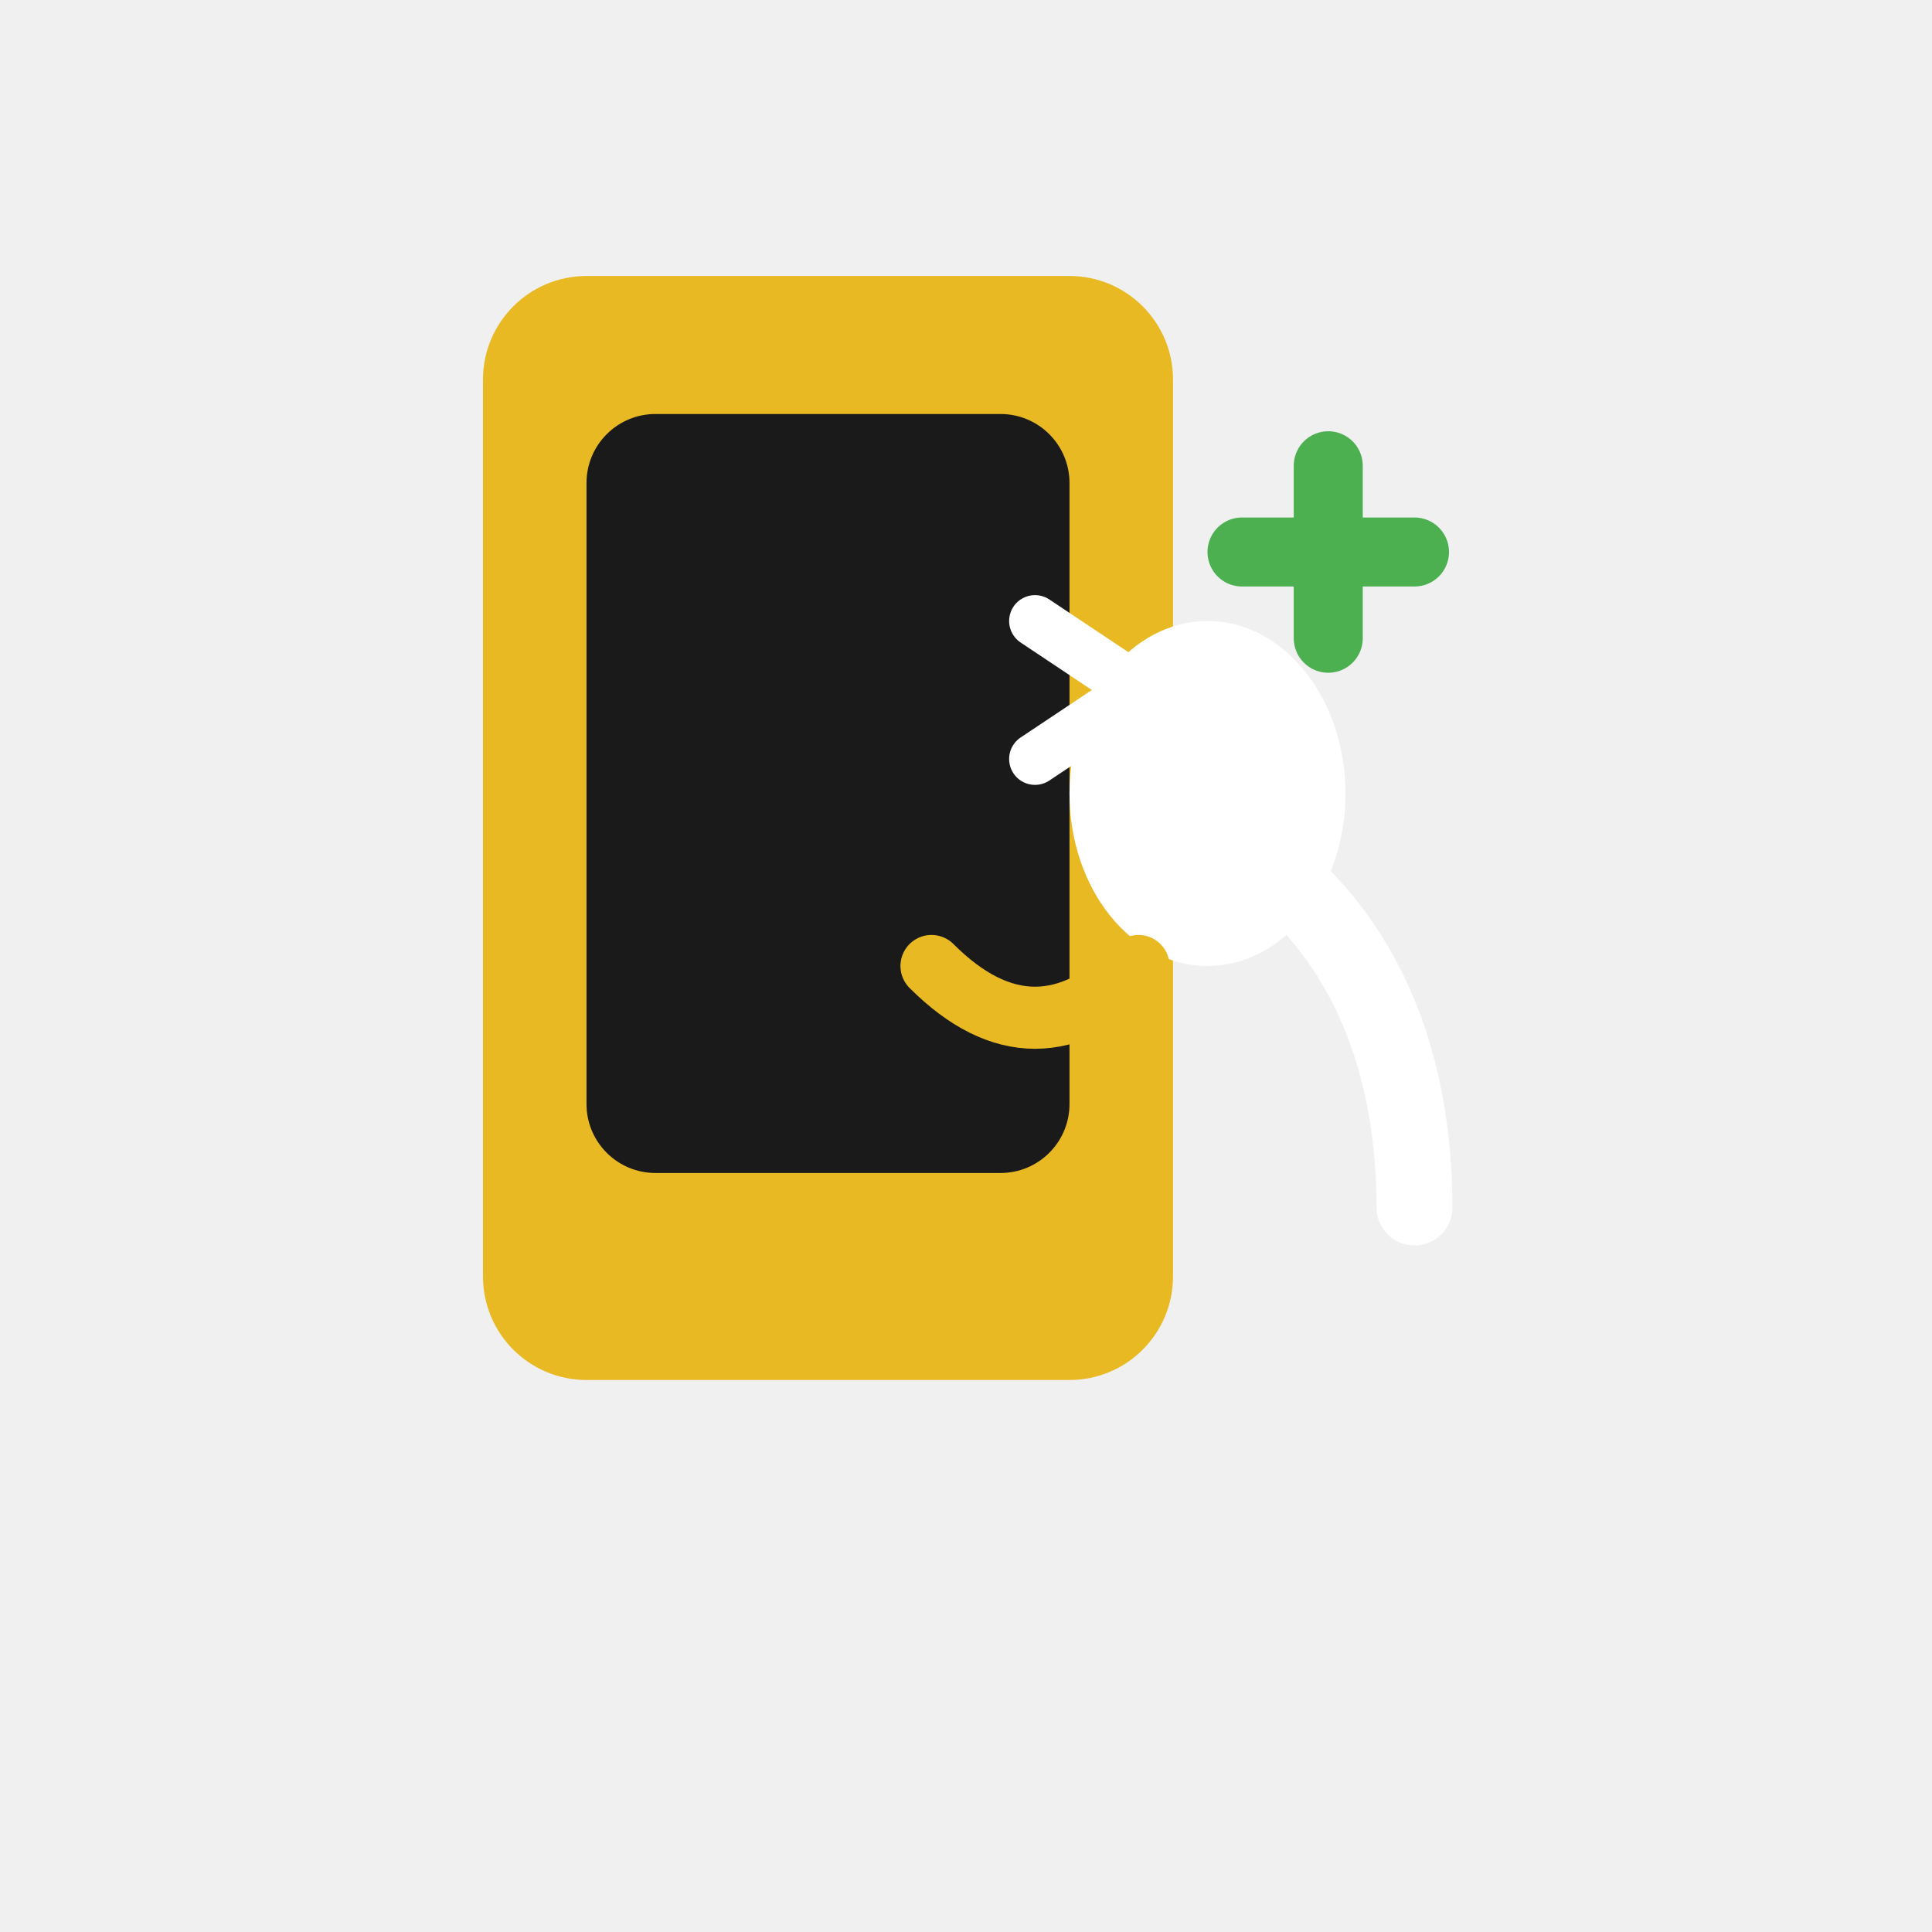
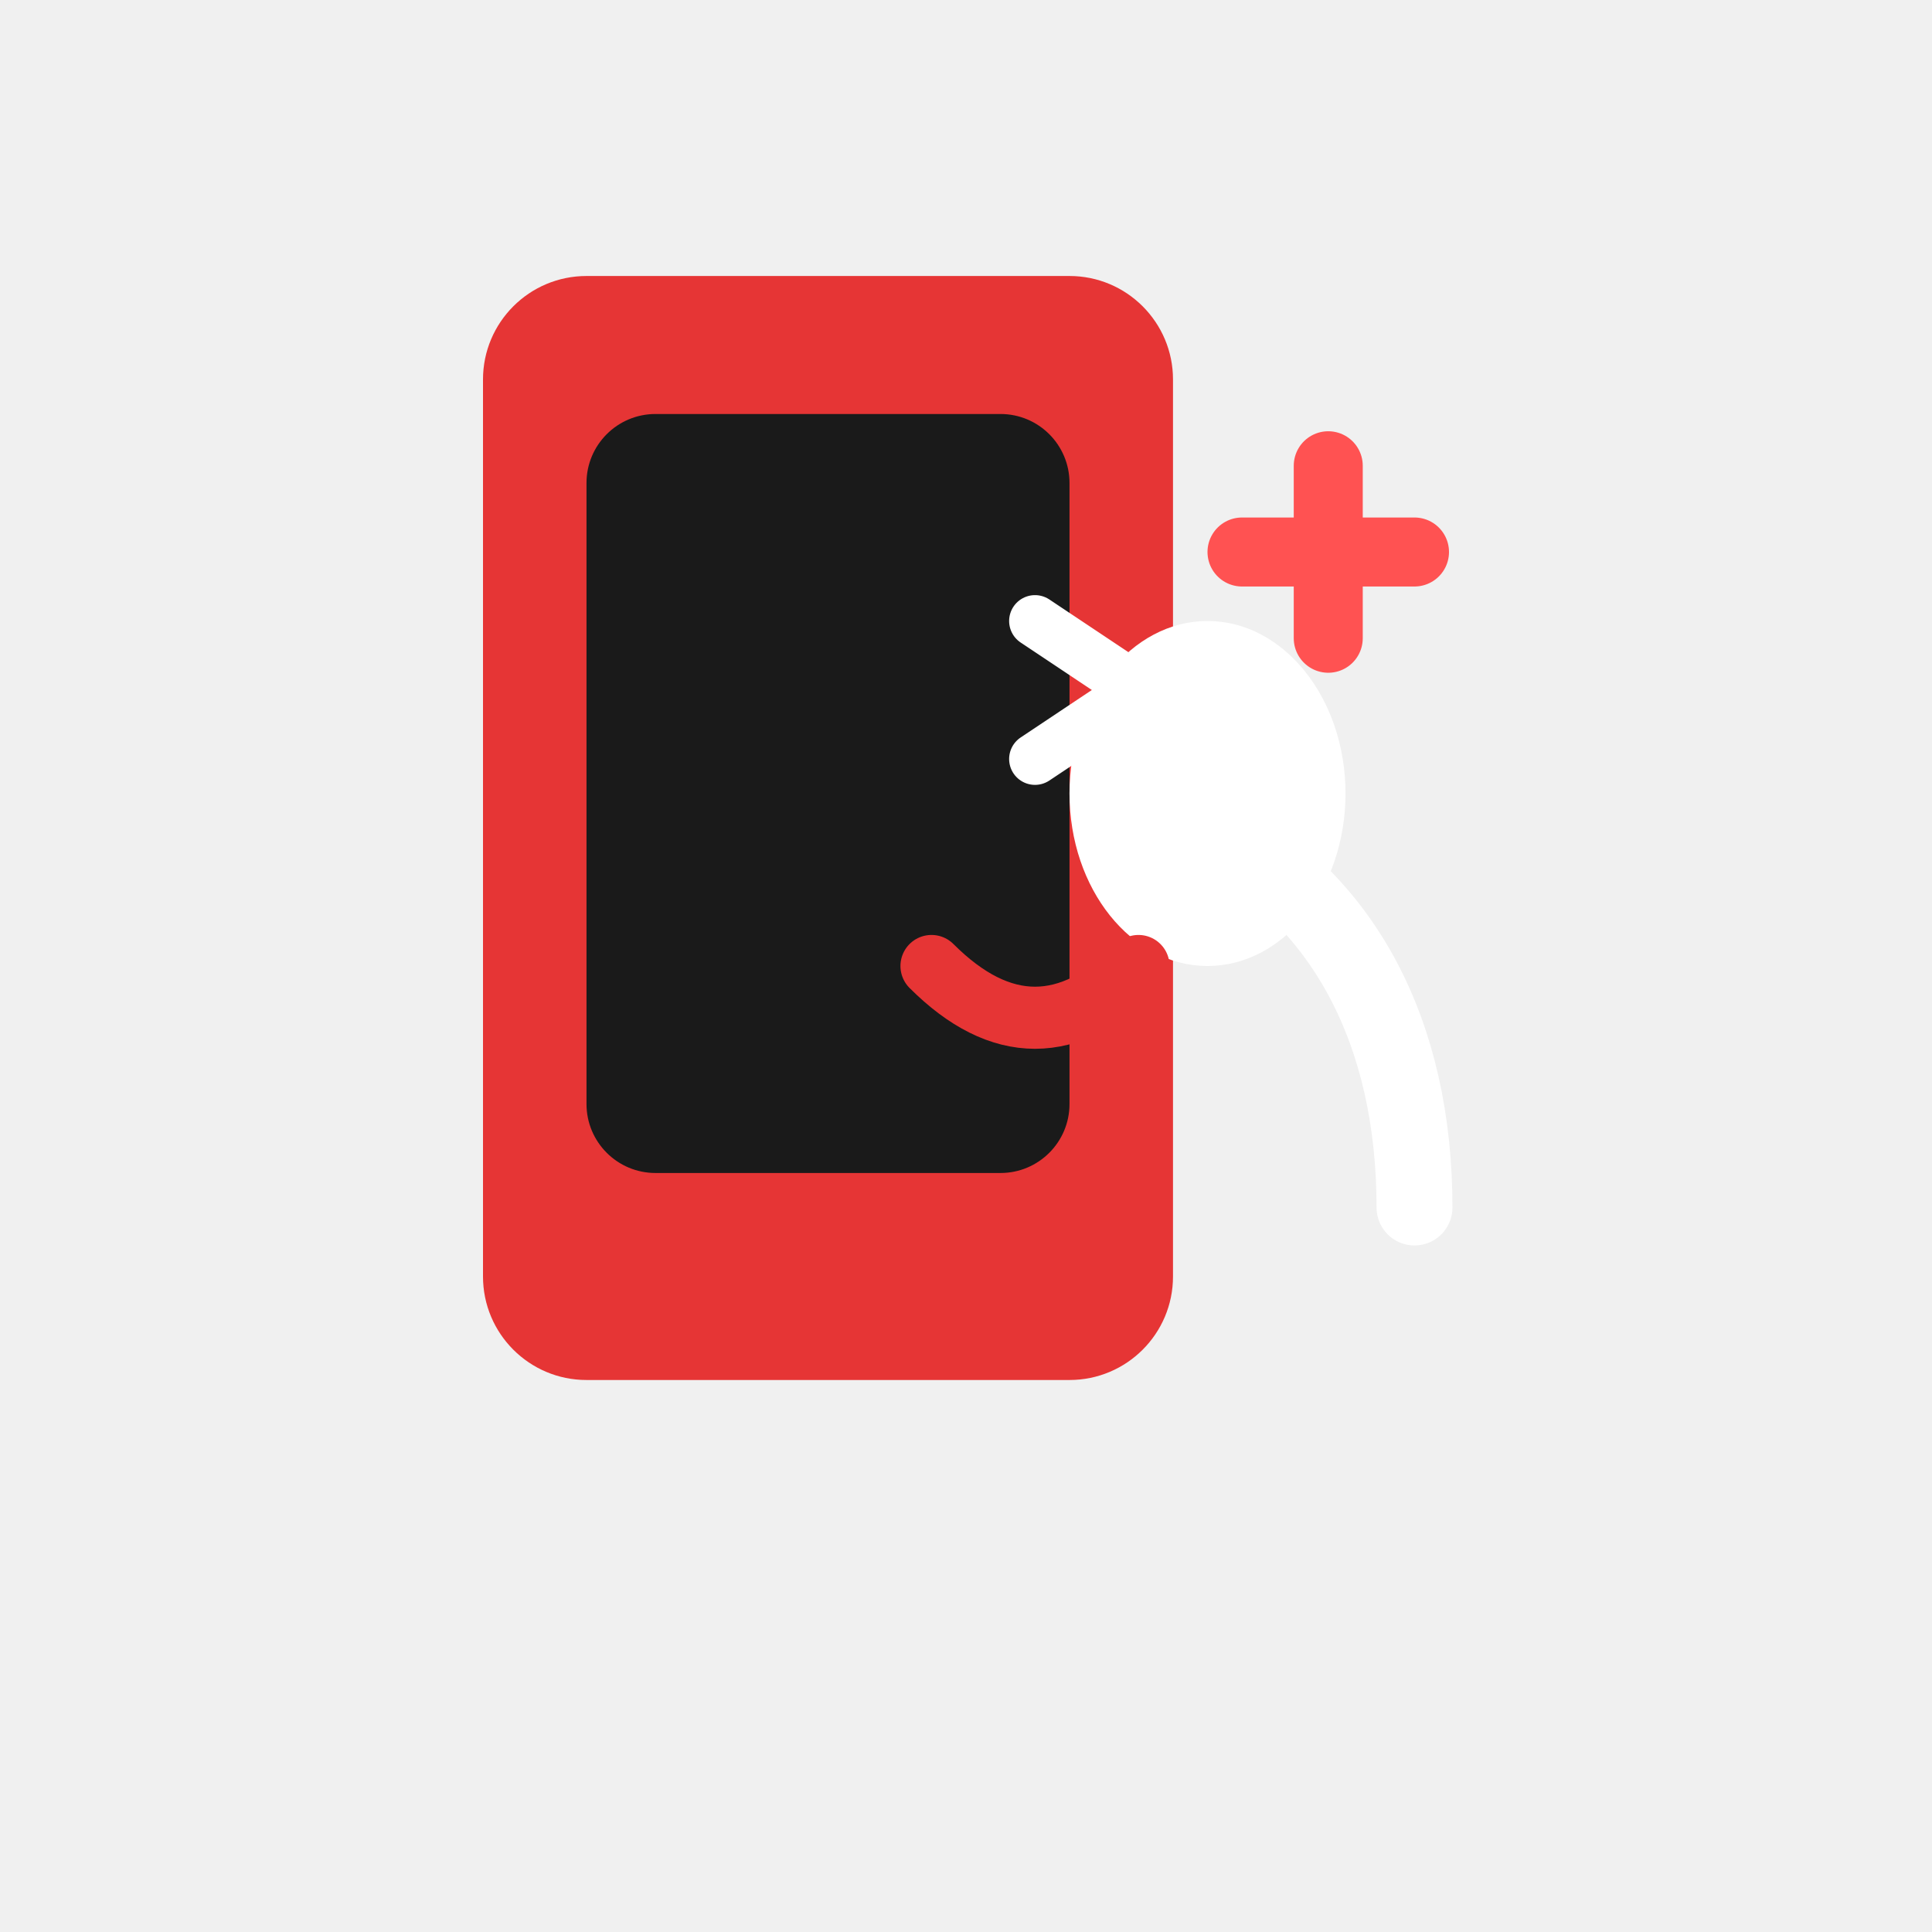
<svg xmlns="http://www.w3.org/2000/svg" viewBox="0 0 56 56" fill="none">
-   <rect x="14" y="8" width="20" height="32" rx="3" fill="#E8B923" />
+   <rect x="14" y="8" width="20" height="32" rx="3" fill="#E63535" />
  <rect x="17" y="12" width="14" height="22" rx="2" fill="#1A1A1A" />
-   <path d="M 36 16 L 41 16" stroke="#4CAF50" stroke-width="2" stroke-linecap="round" />
-   <path d="M 38.5 13.5 L 38.5 18.5" stroke="#4CAF50" stroke-width="2" stroke-linecap="round" />
+   <path d="M 36 16 L 41 16" stroke="#FF5252" stroke-width="2" stroke-linecap="round" />
+   <path d="M 38.5 13.5 L 38.5 18.5" stroke="#FF5252" stroke-width="2" stroke-linecap="round" />
  <path d="M 35 24 C 39 26 41 30 41 35" stroke="#FFFFFF" stroke-width="2.2" stroke-linecap="round" fill="none" />
  <ellipse cx="35" cy="23" rx="4" ry="5" fill="#FFFFFF" />
-   <path d="M 33 28 C 31 30 29 30 27 28" stroke="#E8B923" stroke-width="1.8" stroke-linecap="round" fill="none" />
+   <path d="M 33 28 C 31 30 29 30 27 28" stroke="#E63535" stroke-width="1.8" stroke-linecap="round" fill="none" />
  <path d="M 30 18 L 33 20 L 30 22" stroke="#FFFFFF" stroke-width="1.5" stroke-linecap="round" stroke-linejoin="round" fill="none" />
</svg>
